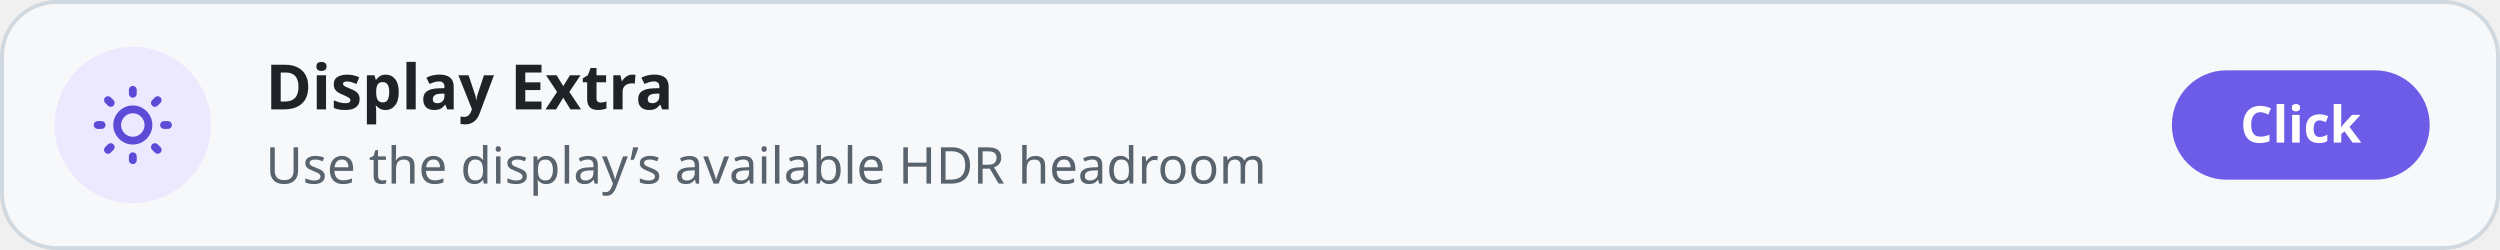
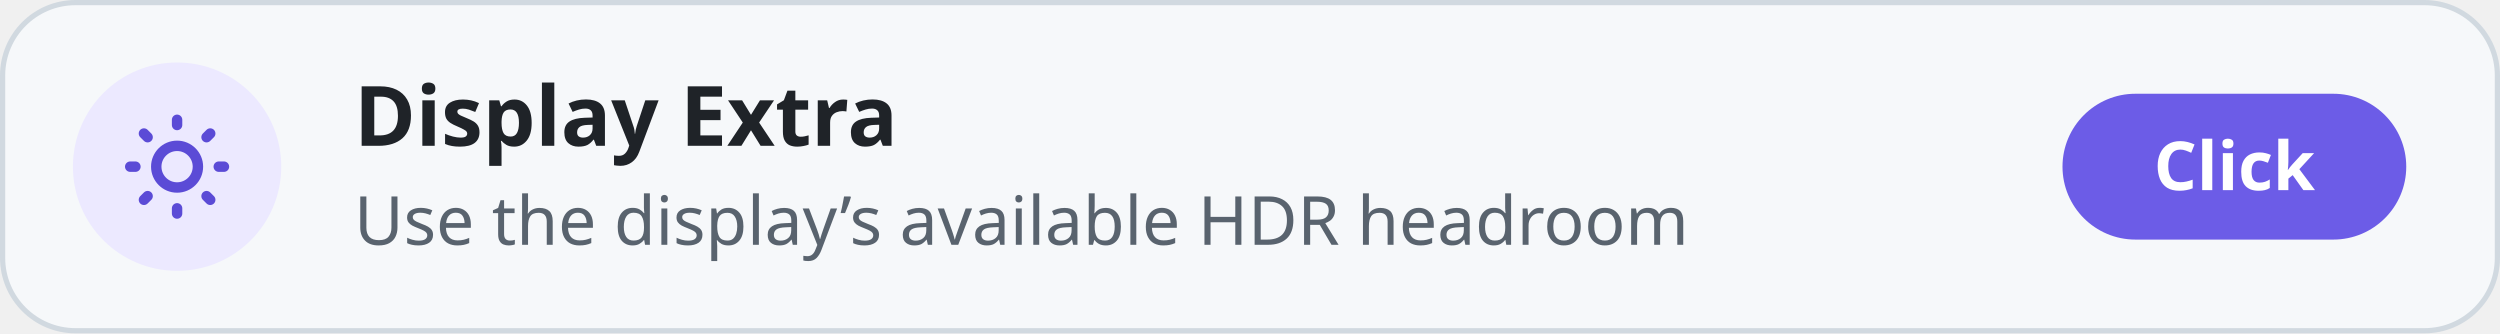
- <svg xmlns="http://www.w3.org/2000/svg" width="640" height="64" viewBox="0 0 640 64">
-   <rect x="0.5" y="0.5" width="639" height="63" rx="14" fill="#f6f8fa" stroke="#d1d9e0" />
+ <svg xmlns="http://www.w3.org/2000/svg" width="480" height="64" viewBox="0 0 480 64">
+   <rect x="0.5" y="0.5" width="479" height="63" rx="14" fill="#f6f8fa" stroke="#d1d9e0" />
  <circle cx="34" cy="32.0" r="20" fill="#ece9ff" />
  <g transform="translate(22 20.0)" fill="none" stroke="#5b4bd6" stroke-width="2" stroke-linecap="round" stroke-linejoin="round">
    <circle cx="12" cy="12" r="4" />
    <path d="M12 3v1" />
    <path d="M12 20v1" />
    <path d="M3 12h1" />
    <path d="M20 12h1" />
    <path d="m18.364 5.636-.707.707" />
    <path d="m6.343 17.657-.707.707" />
    <path d="m5.636 5.636.707.707" />
    <path d="m17.657 17.657.707.707" />
  </g>
  <text x="68" y="28" font-family="-apple-system, BlinkMacSystemFont, 'Segoe UI', 'Noto Sans', Helvetica, Arial, sans-serif" font-size="16" font-weight="600" fill="#1f2328">Display Extra</text>
  <text x="68" y="47" font-family="-apple-system, BlinkMacSystemFont, 'Segoe UI', 'Noto Sans', Helvetica, Arial, sans-serif" font-size="13" fill="#59636e">Use the display’s available HDR headroom</text>
-   <rect x="556" y="18.0" width="66" height="28" rx="14" fill="#6c5ce7" />
-   <text x="589" y="36.5" text-anchor="middle" font-family="-apple-system, BlinkMacSystemFont, 'Segoe UI', 'Noto Sans', Helvetica, Arial, sans-serif" font-size="13" font-weight="600" fill="#ffffff">Click</text>
+   <rect x="396" y="18.0" width="66" height="28" rx="14" fill="#6c5ce7" />
+   <text x="429" y="36.5" text-anchor="middle" font-family="-apple-system, BlinkMacSystemFont, 'Segoe UI', 'Noto Sans', Helvetica, Arial, sans-serif" font-size="13" font-weight="600" fill="#ffffff">Click</text>
</svg>
